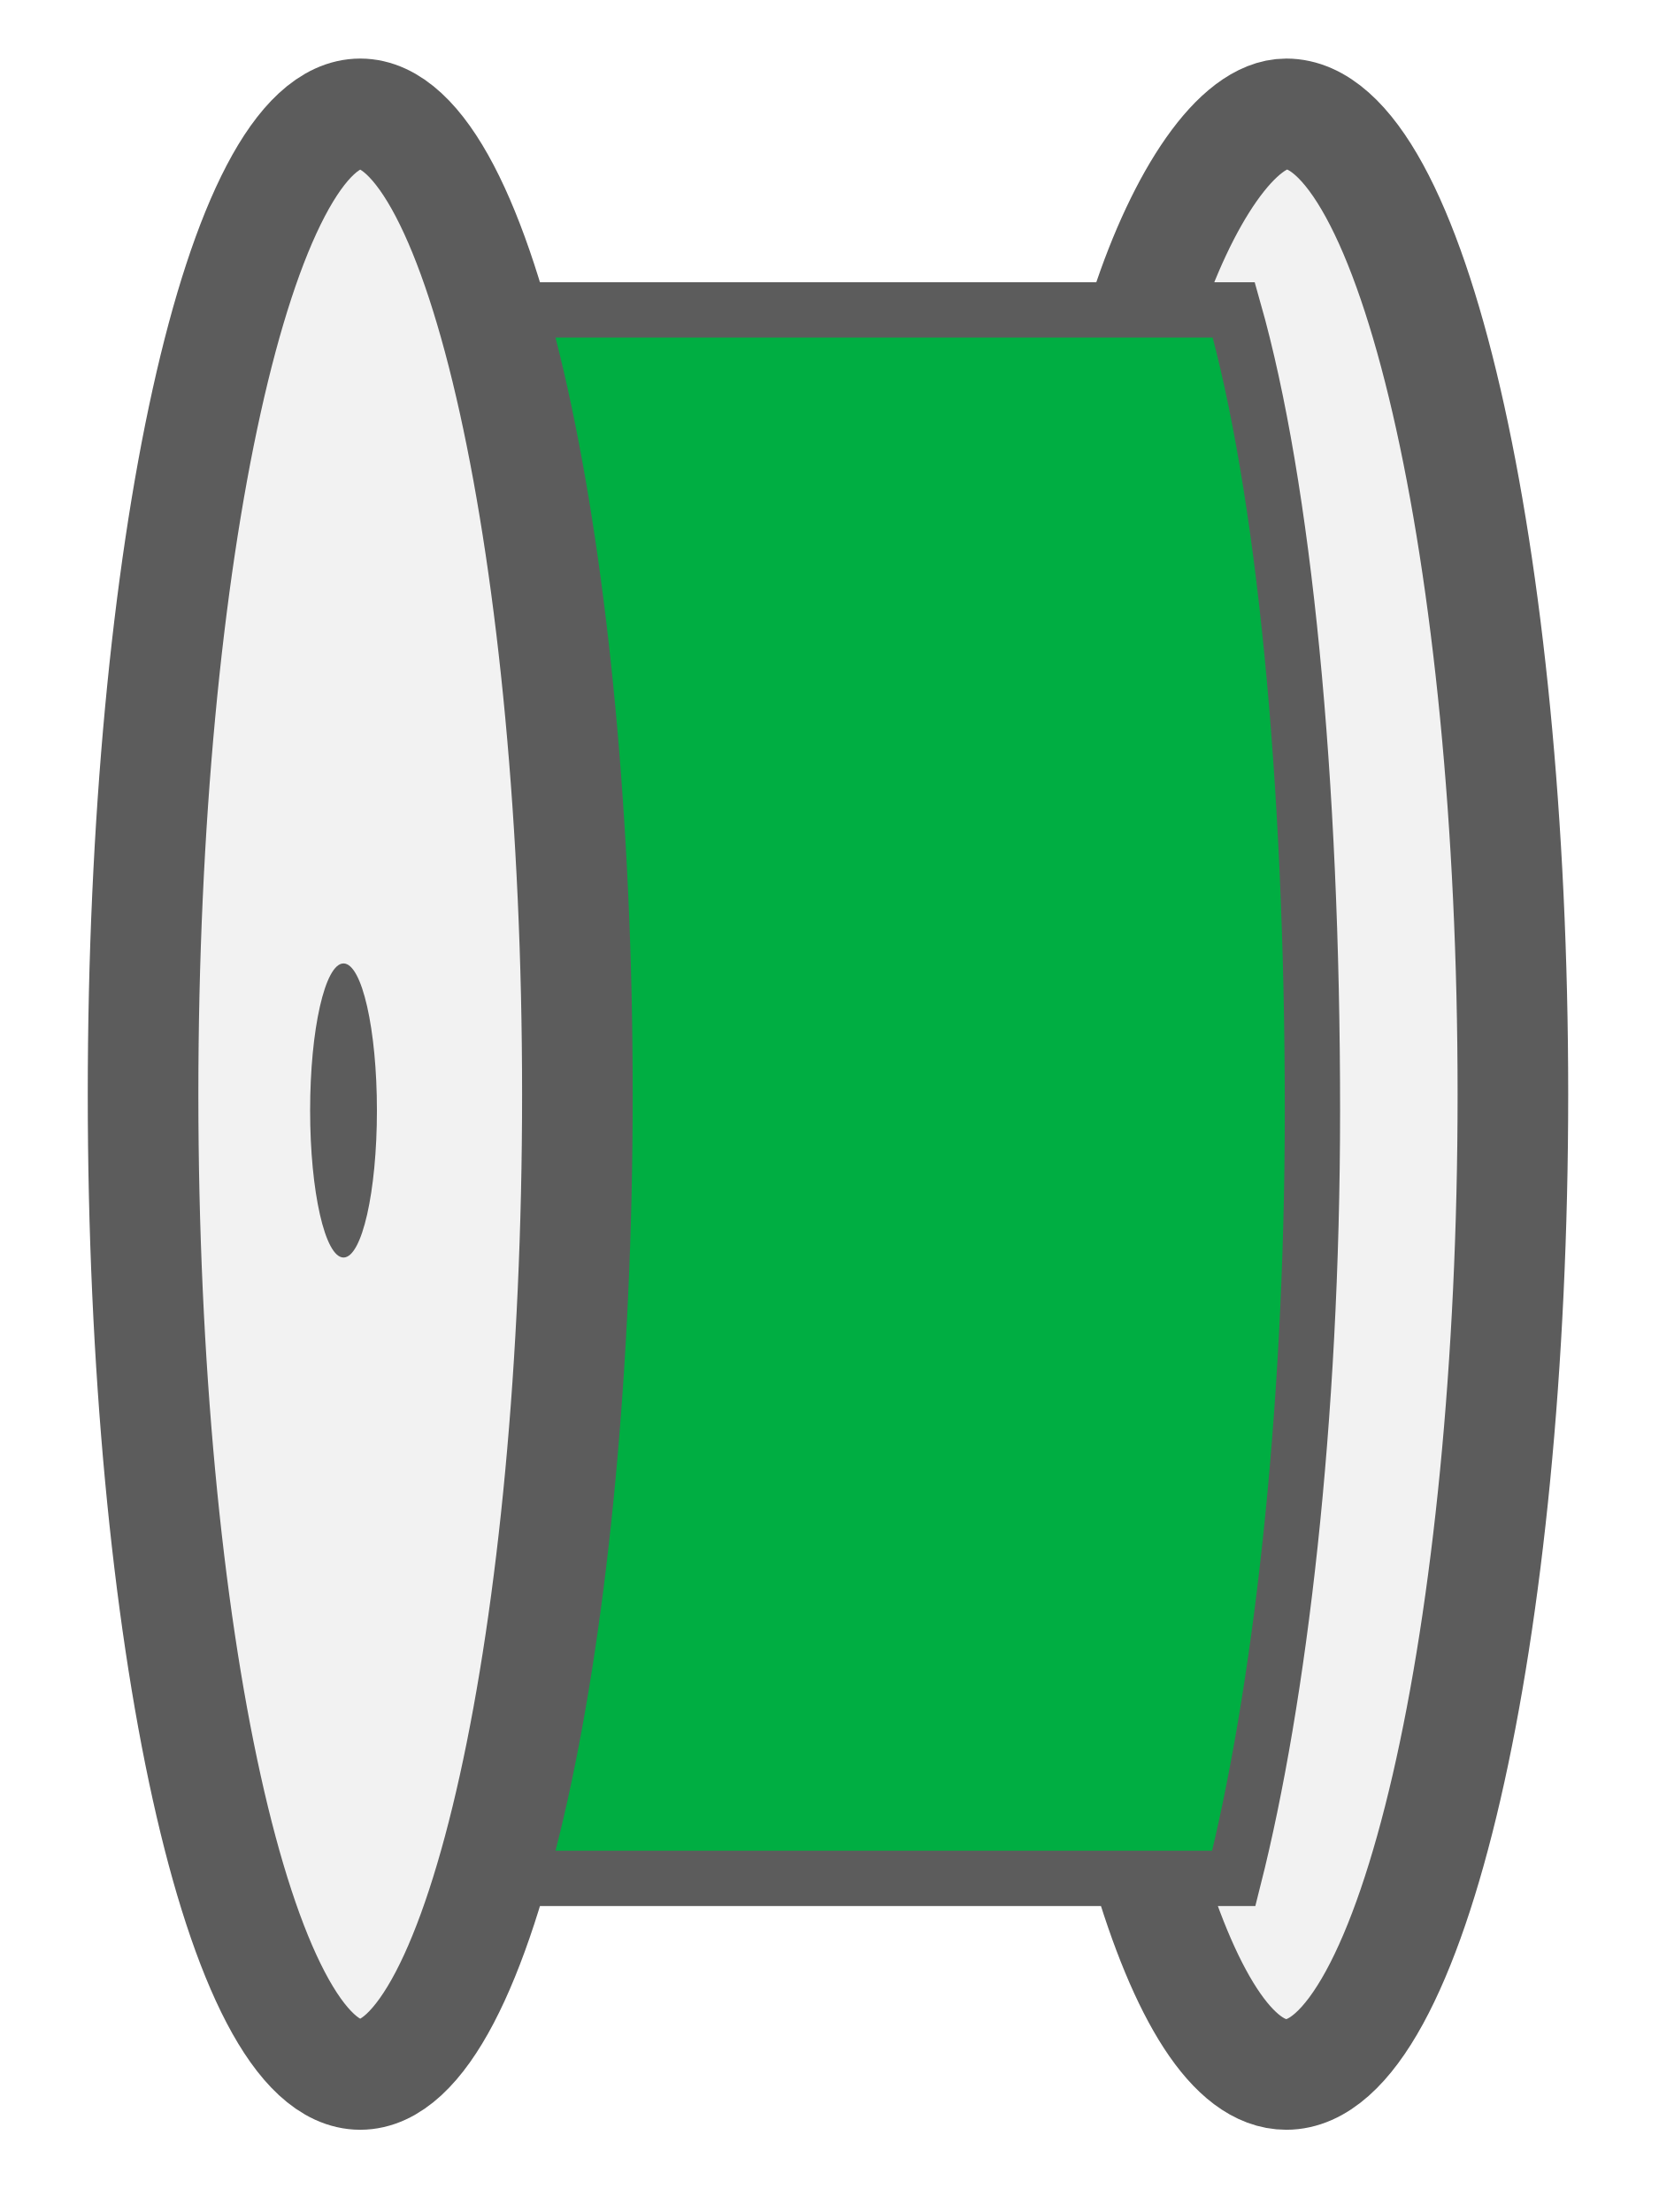
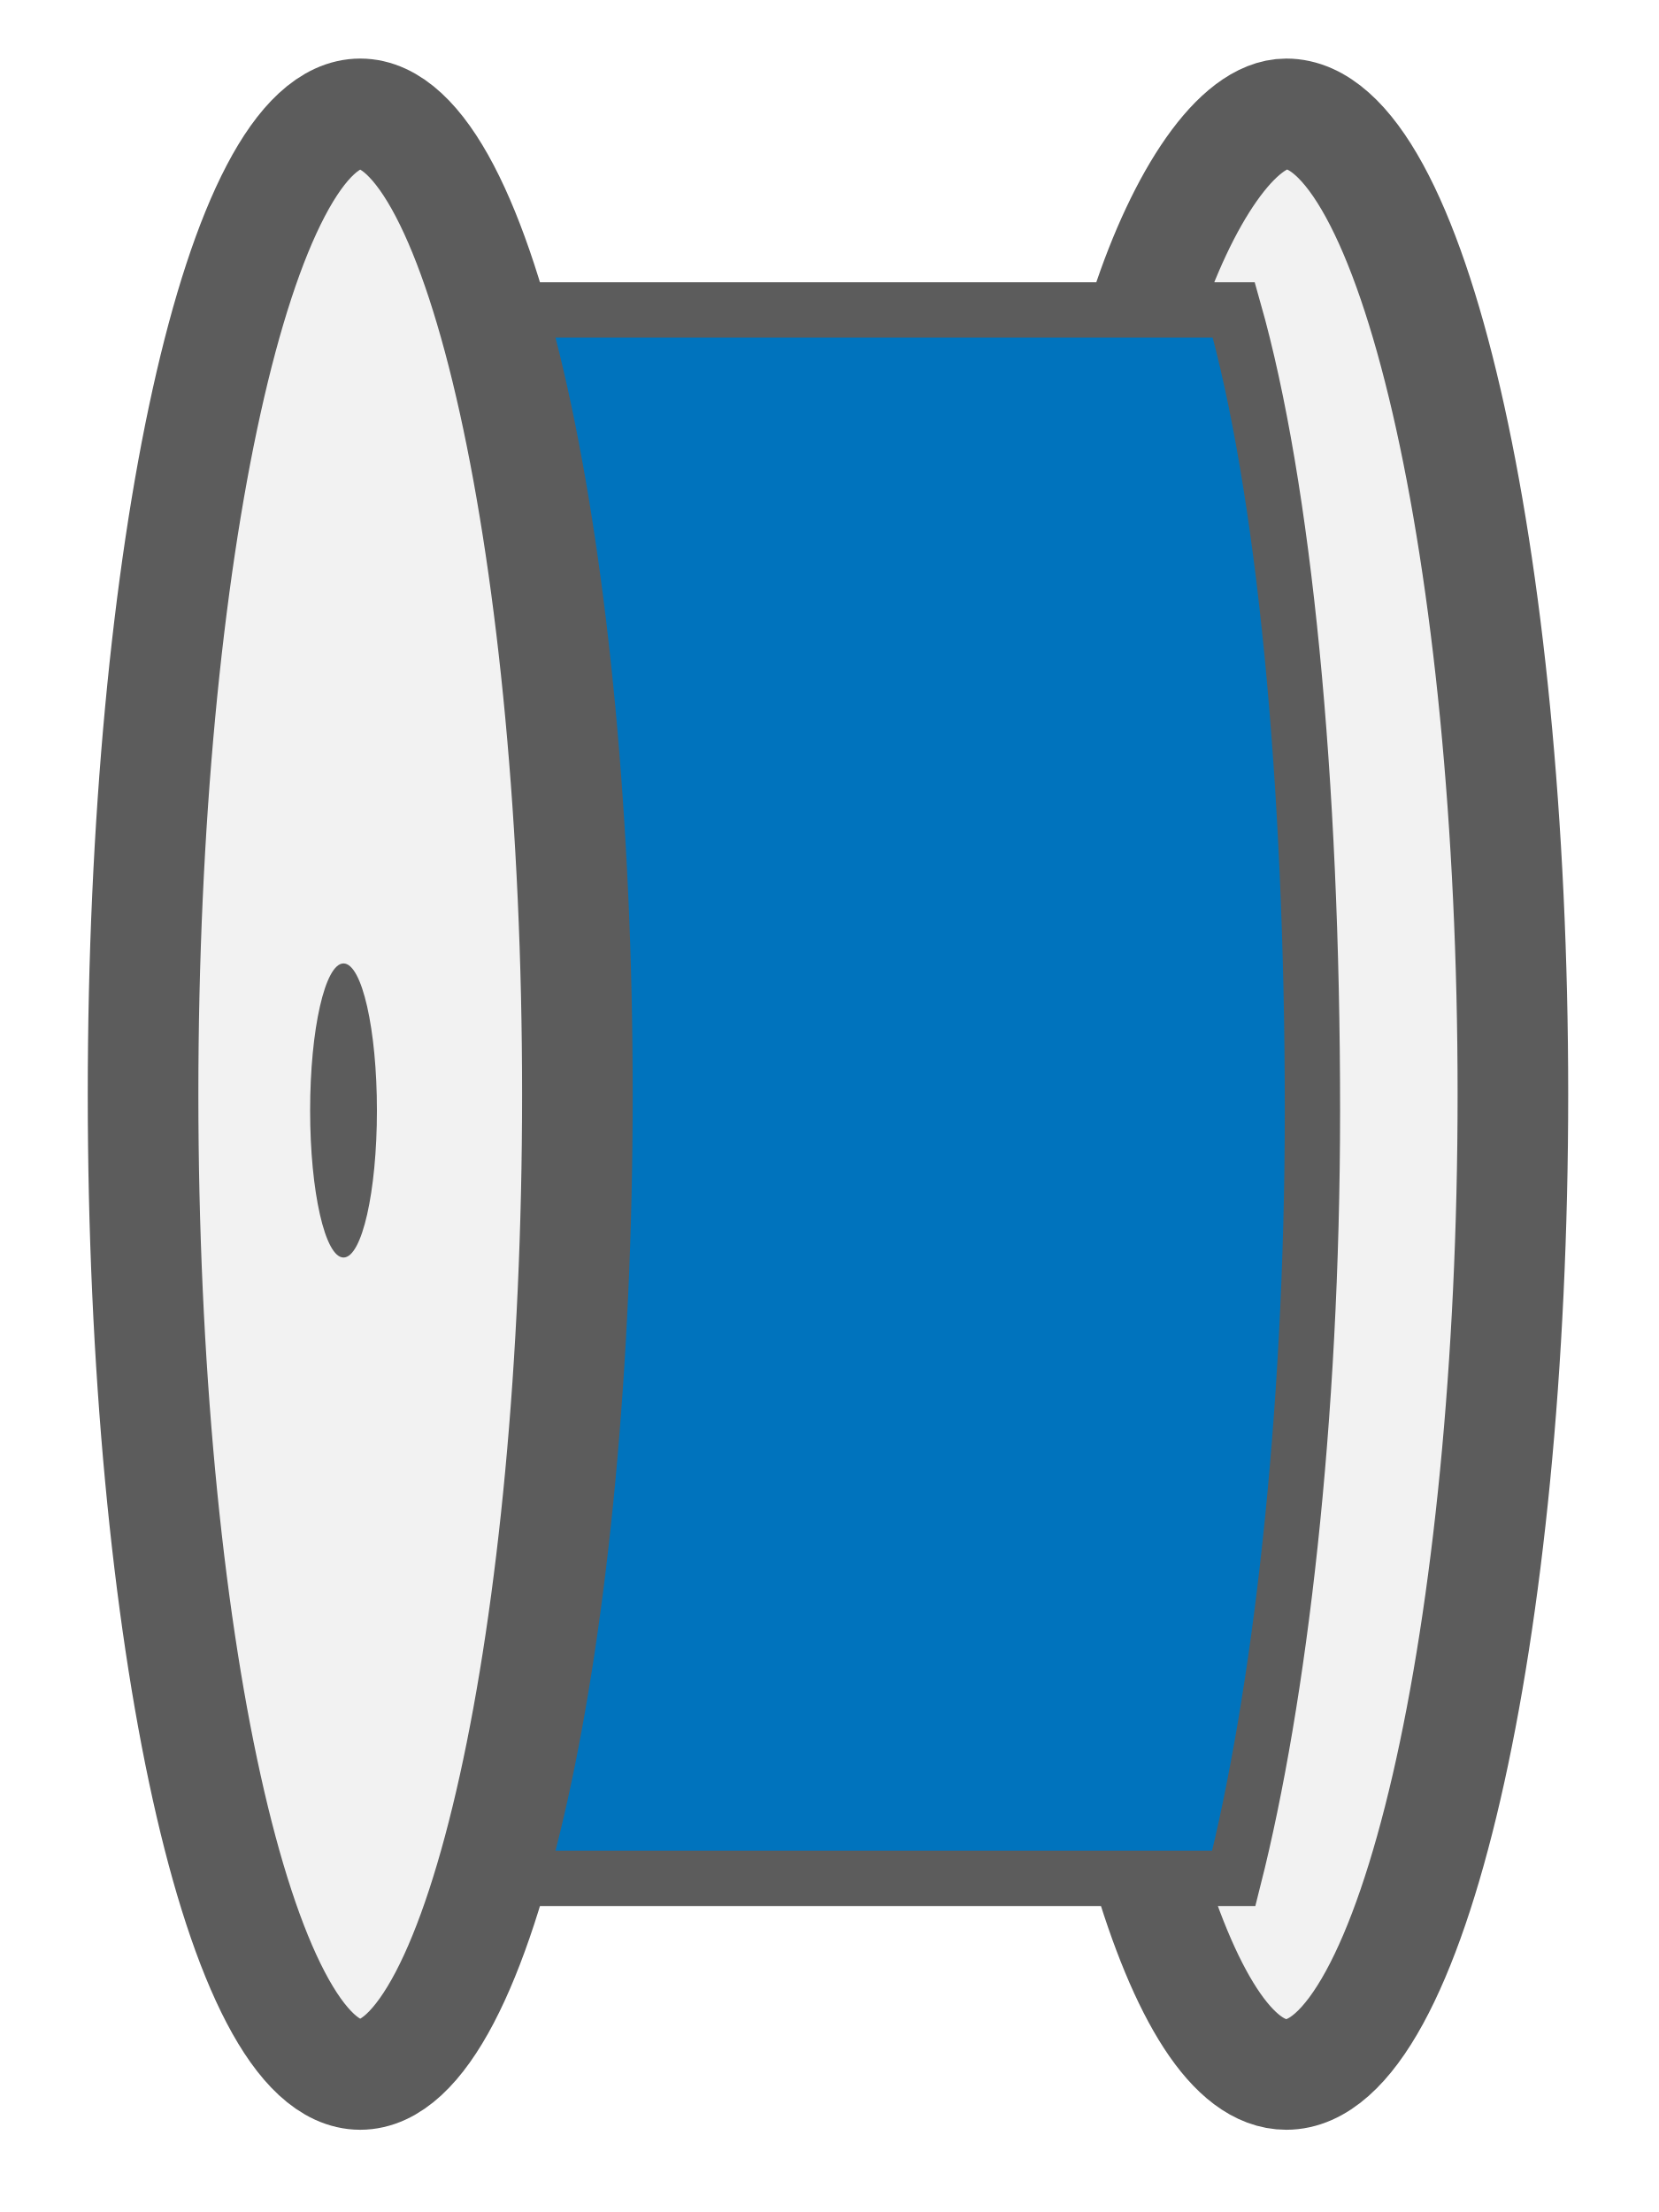
<svg xmlns="http://www.w3.org/2000/svg" width="30" height="40" viewBox="0 0 30 40" fill="none">
  <path d="M23.26 37.513C25.523 37.513 27.358 29.576 27.358 19.786C27.358 9.995 25.523 2.059 23.26 2.059C22.378 2.059 21.38 3.557 20.712 5.604H22.297C22.777 6.936 23.744 11.473 23.744 20.51C23.744 29.546 22.469 33.011 22.297 34.004H20.828C21.527 36.409 22.297 37.513 23.26 37.513Z" fill="#F2F2F2" />
  <path d="M20.712 5.604C21.38 3.557 22.378 2.059 23.26 2.059C25.523 2.059 27.358 9.995 27.358 19.786C27.358 29.576 25.523 37.513 23.26 37.513C22.297 37.513 21.411 36.077 20.712 33.672" stroke="#5C5C5C" stroke-width="2" />
-   <path d="M22.331 5.604L8.931 5.604L9.233 6.785L10.139 12.399L10.441 24.513L9.837 30.422L8.931 33.967H22.331C23.139 30.72 23.733 25.706 23.733 20.081C23.733 14.102 23.227 8.814 22.331 5.604Z" fill="#00AE42" />
+   <path d="M22.331 5.604L8.931 5.604L9.233 6.785L10.139 12.399L10.441 24.513L9.837 30.422L8.931 33.967H22.331C23.139 30.72 23.733 25.706 23.733 20.081C23.733 14.102 23.227 8.814 22.331 5.604Z" fill="#0073BD" />
  <path d="M8.629 5.604L22.311 5.604C23.221 8.814 23.733 14.102 23.733 20.081C23.733 25.706 23.131 30.72 22.311 33.967H8.629" stroke="#5C5C5C" />
  <ellipse cx="6.514" cy="19.786" rx="3.927" ry="17.727" fill="#F2F2F2" stroke="#5C5C5C" stroke-width="2" />
  <ellipse cx="6.212" cy="20.081" rx="0.604" ry="2.659" fill="#5C5C5C" />
</svg>
